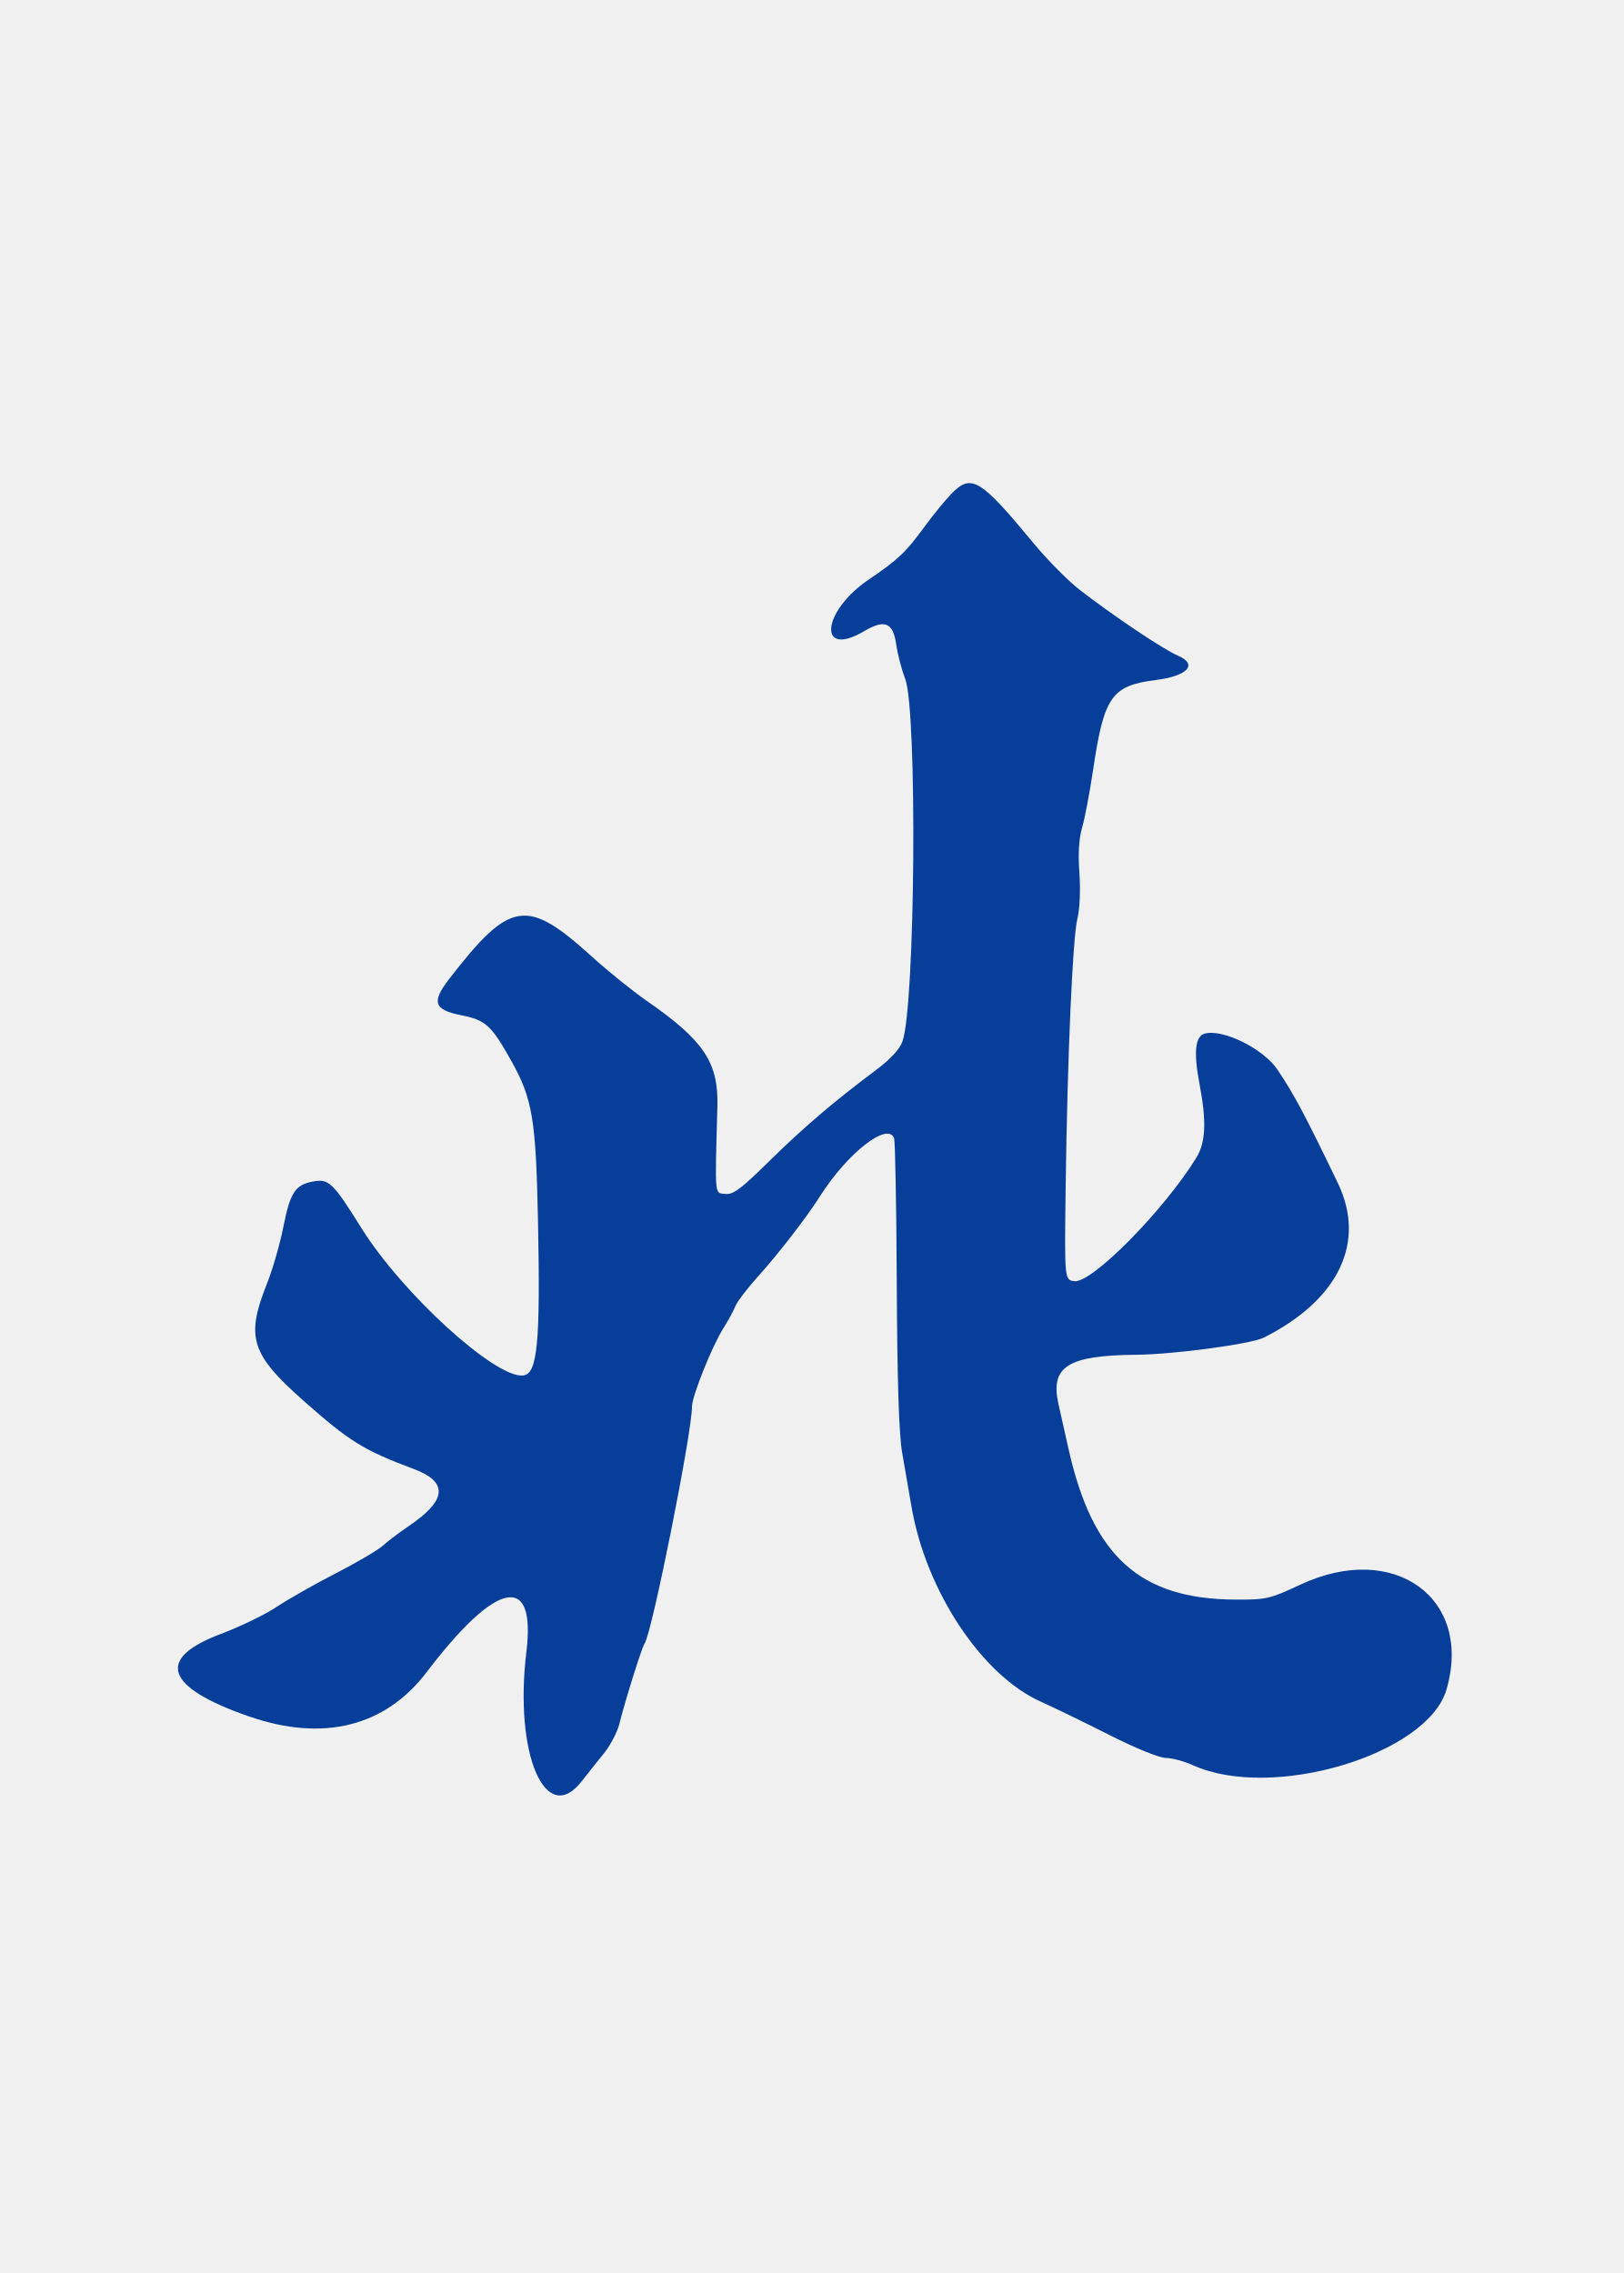
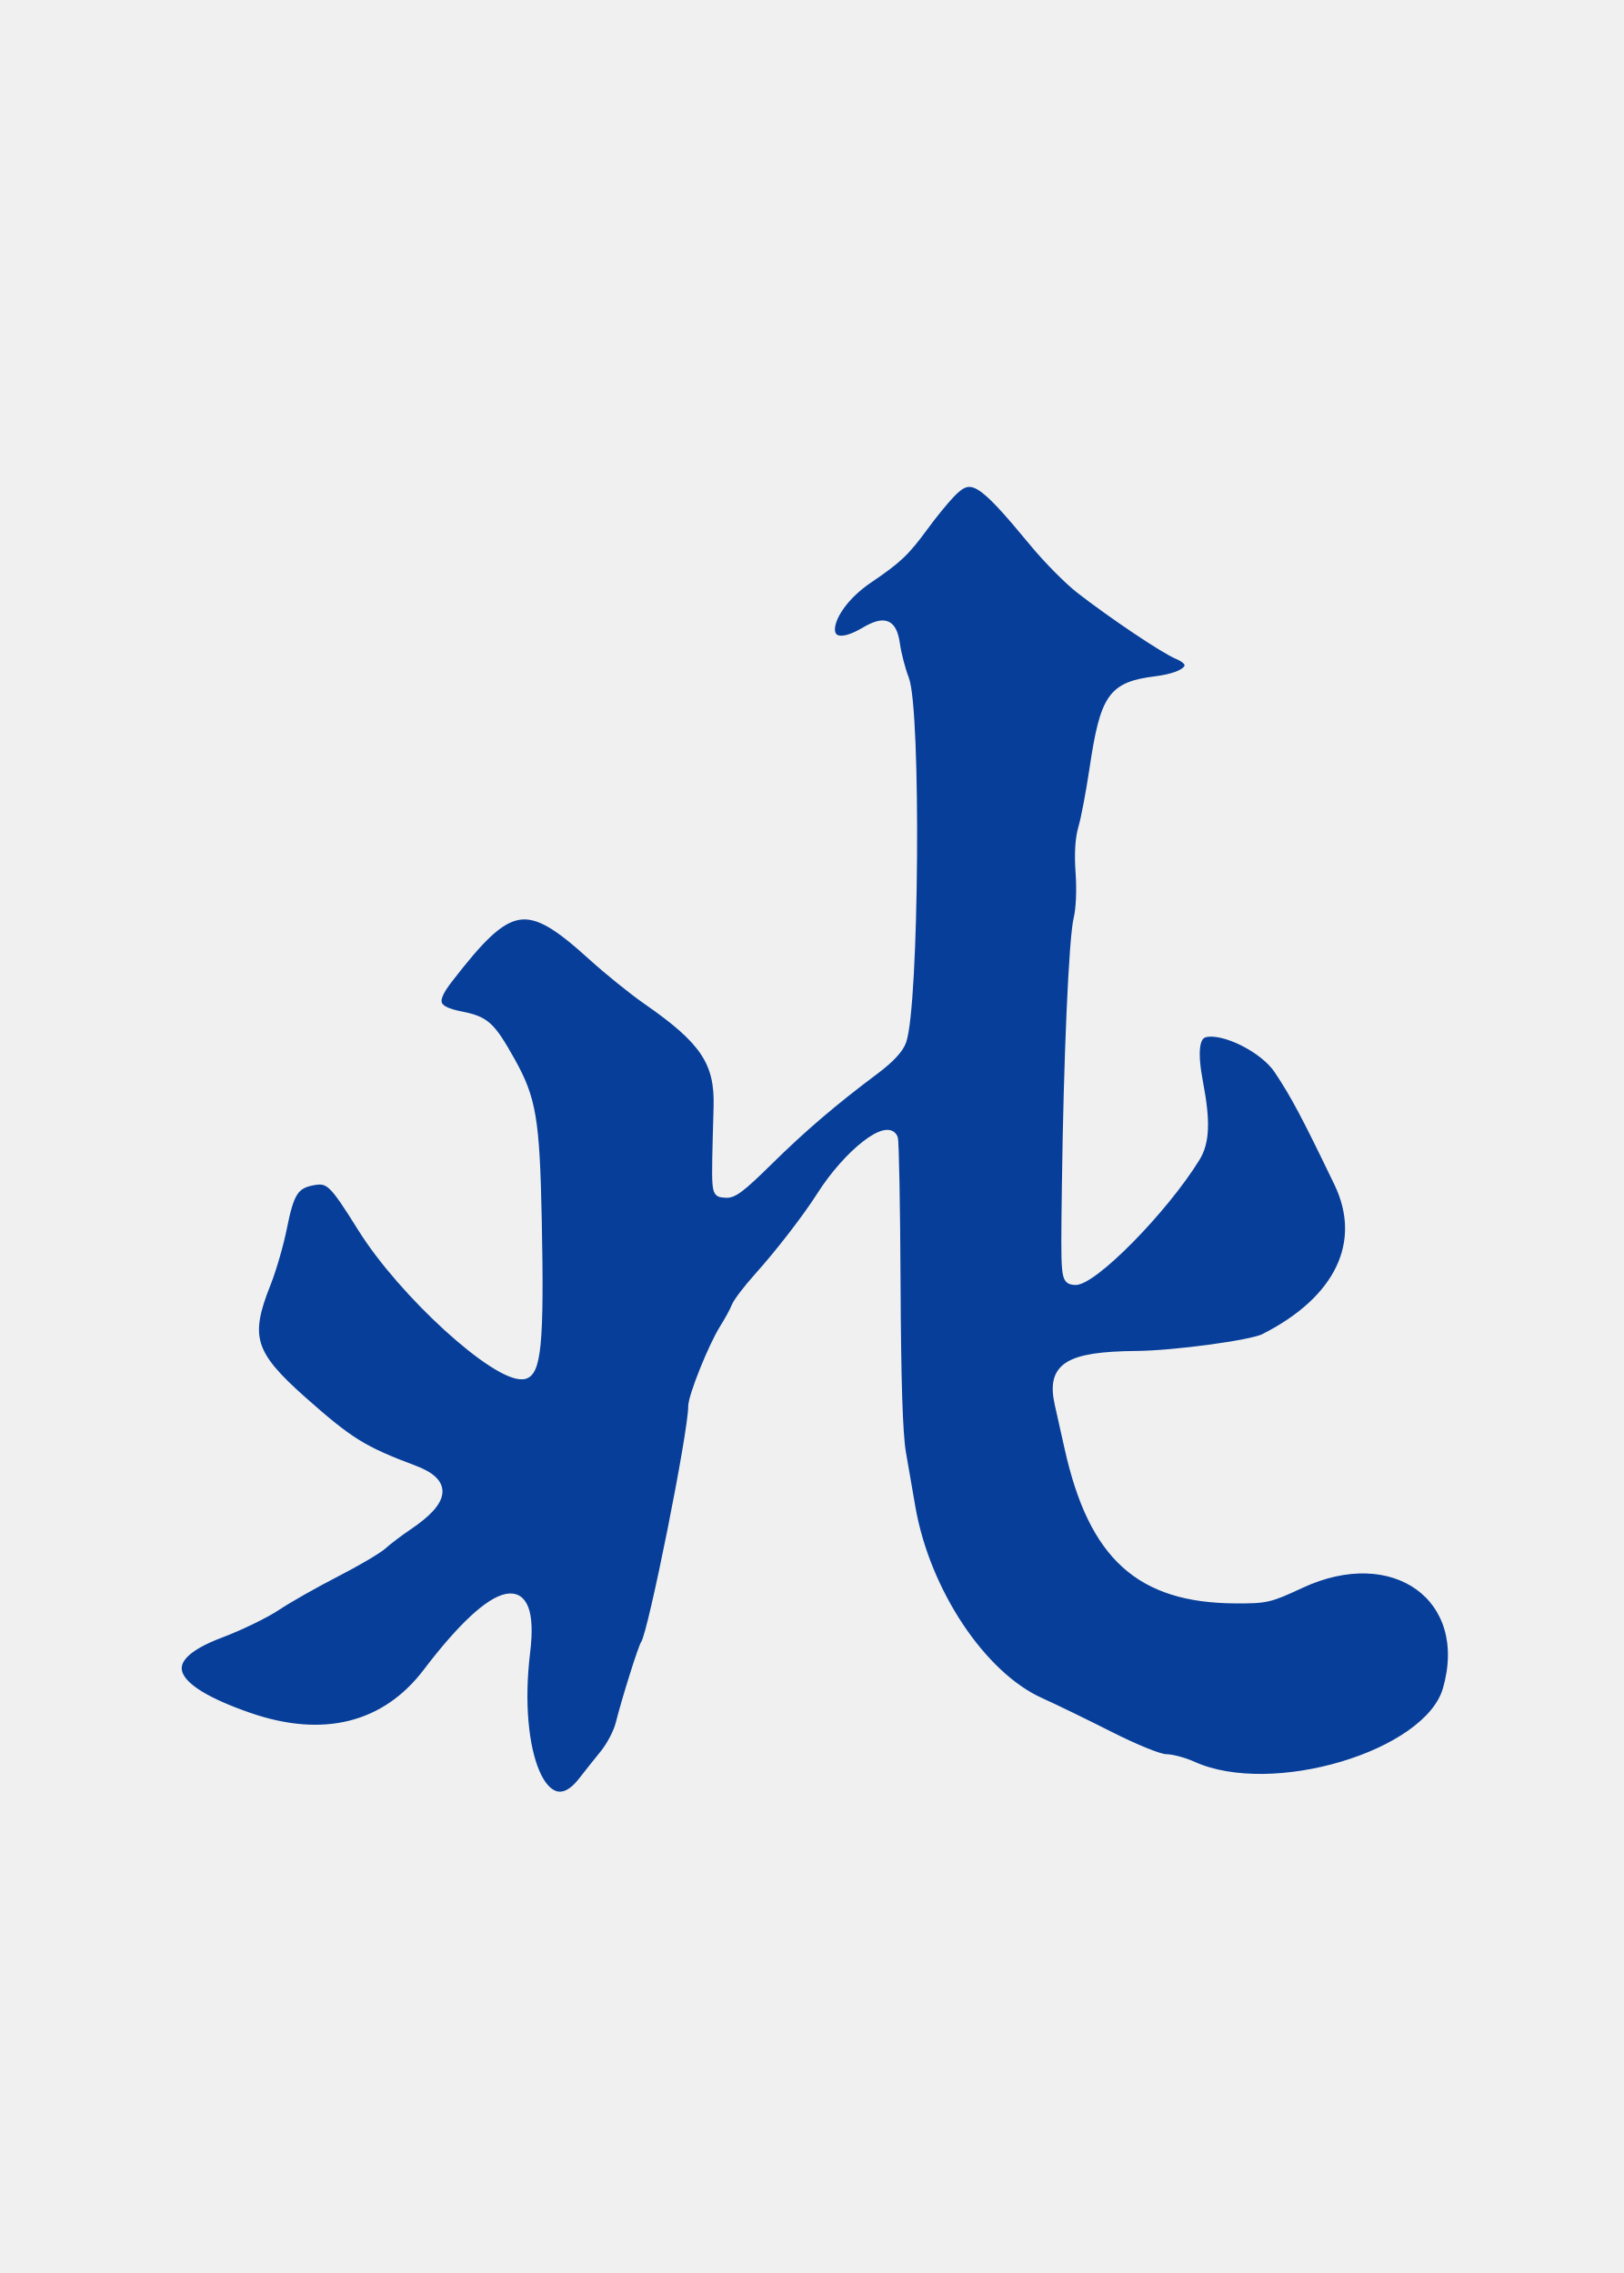
<svg xmlns="http://www.w3.org/2000/svg" width="300" height="420" fill="none" aria-labelledby="title desc" role="img" viewBox="0 0 300 420">
-   <g id="honor-art" fill="#063E9A">
-     <g transform="matrix(0.6714286 0 0 0.6714286 -27.92857 -8.885714)">
-       <path fill-rule="evenodd" d="M303.279 149.25C301.567 151.037 298.355 154.975 296.143 158 290.836 165.255 288.797 167.193 280.644 172.728 267.66 181.543 266.525 194.523 279.402 186.925 285.037 183.601 287.341 184.537 288.196 190.5 288.59 193.25 289.702 197.525 290.667 200 294.059 208.699 293.464 289.896 289.935 299.822 289.158 302.009 286.619 304.741 282.501 307.822 270.945 316.468 262.558 323.635 253.15 332.902 245.46 340.479 243.331 342.059 241.15 341.807 238.181 341.463 238.32 343.026 238.999 317.735 239.324 305.604 235.282 299.567 219.514 288.639 215.656 285.965 208.9 280.513 204.5 276.524 186.511 260.214 181.979 260.929 165.129 282.734 160.289 288.997 161.01 291.128 168.47 292.618 175.279 293.977 176.79 295.356 182.328 305.259 188.124 315.623 189.071 321.292 189.634 349 190.324 382.936 189.506 391.407 185.5 391.778 177.817 392.492 152.301 369.216 141.084 351.264 133.15 338.566 132.111 337.569 127.677 338.401 122.804 339.315 121.447 341.417 119.541 351 118.612 355.675 116.593 362.65 115.056 366.501 109.182 381.21 110.632 385.877 125.046 398.657 137.785 409.951 141.624 412.329 155.5 417.52 165.046 421.091 164.564 426.149 154 433.264 151.525 434.931 148.375 437.315 147 438.563 145.625 439.811 139.775 443.255 134 446.216 128.225 449.177 120.926 453.32 117.779 455.422 114.632 457.525 107.659 460.905 102.282 462.935 84.325 469.713 87.042 477.579 110.106 485.589 130.508 492.675 147.584 488.422 158.996 473.413 178.223 448.127 189.122 445.909 186.447 467.827 183.018 495.925 191.742 516.259 201.707 503.395 203.243 501.412 205.954 498.005 207.731 495.823 209.508 493.642 211.436 489.977 212.016 487.678 213.755 480.786 218.22 466.571 218.983 465.5 220.994 462.677 232.044 407.395 232.01 400.326 231.997 397.508 237.527 383.71 240.656 378.752 241.993 376.635 243.471 373.912 243.942 372.701 244.412 371.491 247.225 367.8 250.192 364.5 256.002 358.039 263.467 348.369 267.343 342.281 274.847 330.498 285.873 321.898 287.624 326.462 287.932 327.266 288.266 345.379 288.365 366.712 288.488 393.2 288.957 407.878 289.843 413 290.556 417.125 291.725 423.878 292.44 428.007 296.452 451.159 311.82 474.292 328 481.534 331.575 483.134 340.082 487.268 346.904 490.721 354.036 494.331 360.625 497.009 362.404 497.022 364.107 497.034 367.464 497.935 369.864 499.024 391.624 508.898 434.419 496.124 439.63 478.201 446.955 453.004 425.173 437.316 399.5 449.299 390.971 453.28 390.029 453.497 381.5 453.447 355.188 453.291 342.226 441.551 335.597 411.87 334.814 408.367 333.586 402.884 332.867 399.687 330.532 389.296 335.359 386.233 354.337 386.062 364.672 385.968 385.877 383.11 389.392 381.336 410.007 370.931 417.579 355.087 409.724 338.789 400.686 320.037 397.8 314.61 393.183 307.687 389.316 301.888 378.212 296.347 373.124 297.678 370.48 298.369 370.004 302.801 371.647 311.419 373.644 321.889 373.399 327.617 370.771 331.882 361.884 346.307 342.084 366.371 337.28 365.819 334.5 365.5 334.5 365.5 334.833 340 335.297 304.441 336.746 271.335 338.072 266 338.722 263.388 338.949 258.144 338.613 253.5 338.229 248.182 338.48 243.991 339.362 241 340.091 238.525 341.459 231.325 342.401 225 345.395 204.901 347.481 201.917 359.615 200.38 368.515 199.252 371.372 196.018 365.599 193.606 361.837 192.034 347.703 182.552 338.687 175.551 335.49 173.069 329.797 167.317 326.037 162.769 311.223 144.854 308.844 143.441 303.279 149.25" />
-     </g>
+   <defs>
+     <path id="vietnam-07-north-wind-density" fill-rule="evenodd" transform="matrix(0.6714286 0 0 0.6714286 -27.92857 -8.885714)" d="M303.279 149.25C301.567 151.037 298.355 154.975 296.143 158 290.836 165.255 288.797 167.193 280.644 172.728 267.66 181.543 266.525 194.523 279.402 186.925 285.037 183.601 287.341 184.537 288.196 190.5 288.59 193.25 289.702 197.525 290.667 200 294.059 208.699 293.464 289.896 289.935 299.822 289.158 302.009 286.619 304.741 282.501 307.822 270.945 316.468 262.558 323.635 253.15 332.902 245.46 340.479 243.331 342.059 241.15 341.807 238.181 341.463 238.32 343.026 238.999 317.735 239.324 305.604 235.282 299.567 219.514 288.639 215.656 285.965 208.9 280.513 204.5 276.524 186.511 260.214 181.979 260.929 165.129 282.734 160.289 288.997 161.01 291.128 168.47 292.618 175.279 293.977 176.79 295.356 182.328 305.259 188.124 315.623 189.071 321.292 189.634 349 190.324 382.936 189.506 391.407 185.5 391.778 177.817 392.492 152.301 369.216 141.084 351.264 133.15 338.566 132.111 337.569 127.677 338.401 122.804 339.315 121.447 341.417 119.541 351 118.612 355.675 116.593 362.65 115.056 366.501 109.182 381.21 110.632 385.877 125.046 398.657 137.785 409.951 141.624 412.329 155.5 417.52 165.046 421.091 164.564 426.149 154 433.264 151.525 434.931 148.375 437.315 147 438.563 145.625 439.811 139.775 443.255 134 446.216 128.225 449.177 120.926 453.32 117.779 455.422 114.632 457.525 107.659 460.905 102.282 462.935 84.325 469.713 87.042 477.579 110.106 485.589 130.508 492.675 147.584 488.422 158.996 473.413 178.223 448.127 189.122 445.909 186.447 467.827 183.018 495.925 191.742 516.259 201.707 503.395 203.243 501.412 205.954 498.005 207.731 495.823 209.508 493.642 211.436 489.977 212.016 487.678 213.755 480.786 218.22 466.571 218.983 465.5 220.994 462.677 232.044 407.395 232.01 400.326 231.997 397.508 237.527 383.71 240.656 378.752 241.993 376.635 243.471 373.912 243.942 372.701 244.412 371.491 247.225 367.8 250.192 364.5 256.002 358.039 263.467 348.369 267.343 342.281 274.847 330.498 285.873 321.898 287.624 326.462 287.932 327.266 288.266 345.379 288.365 366.712 288.488 393.2 288.957 407.878 289.843 413 290.556 417.125 291.725 423.878 292.44 428.007 296.452 451.159 311.82 474.292 328 481.534 331.575 483.134 340.082 487.268 346.904 490.721 354.036 494.331 360.625 497.009 362.404 497.022 364.107 497.034 367.464 497.935 369.864 499.024 391.624 508.898 434.419 496.124 439.63 478.201 446.955 453.004 425.173 437.316 399.5 449.299 390.971 453.28 390.029 453.497 381.5 453.447 355.188 453.291 342.226 441.551 335.597 411.87 334.814 408.367 333.586 402.884 332.867 399.687 330.532 389.296 335.359 386.233 354.337 386.062 364.672 385.968 385.877 383.11 389.392 381.336 410.007 370.931 417.579 355.087 409.724 338.789 400.686 320.037 397.8 314.61 393.183 307.687 389.316 301.888 378.212 296.347 373.124 297.678 370.48 298.369 370.004 302.801 371.647 311.419 373.644 321.889 373.399 327.617 370.771 331.882 361.884 346.307 342.084 366.371 337.28 365.819 334.5 365.5 334.5 365.5 334.833 340 335.297 304.441 336.746 271.335 338.072 266 338.722 263.388 338.949 258.144 338.613 253.5 338.229 248.182 338.48 243.991 339.362 241 340.091 238.525 341.459 231.325 342.401 225 345.395 204.901 347.481 201.917 359.615 200.38 368.515 199.252 371.372 196.018 365.599 193.606 361.837 192.034 347.703 182.552 338.687 175.551 335.49 173.069 329.797 167.317 326.037 162.769 311.223 144.854 308.844 143.441 303.279 149.25" />
+     <mask id="vietnam-07-north-wind-density-mask" x="0" y="0" width="300" height="420" maskUnits="userSpaceOnUse" maskContentUnits="userSpaceOnUse" style="mask-type:luminance">
+       <use href="#vietnam-07-north-wind-density" fill="#FFFFFF" stroke="#000000" stroke-width="2.085" stroke-linejoin="round" stroke-linecap="round" />
+     </mask>
+   </defs>
+   <g id="north-wind">
+     <use href="#vietnam-07-north-wind-density" fill="#063E9A" mask="url(#vietnam-07-north-wind-density-mask)" />
  </g>
</svg>
